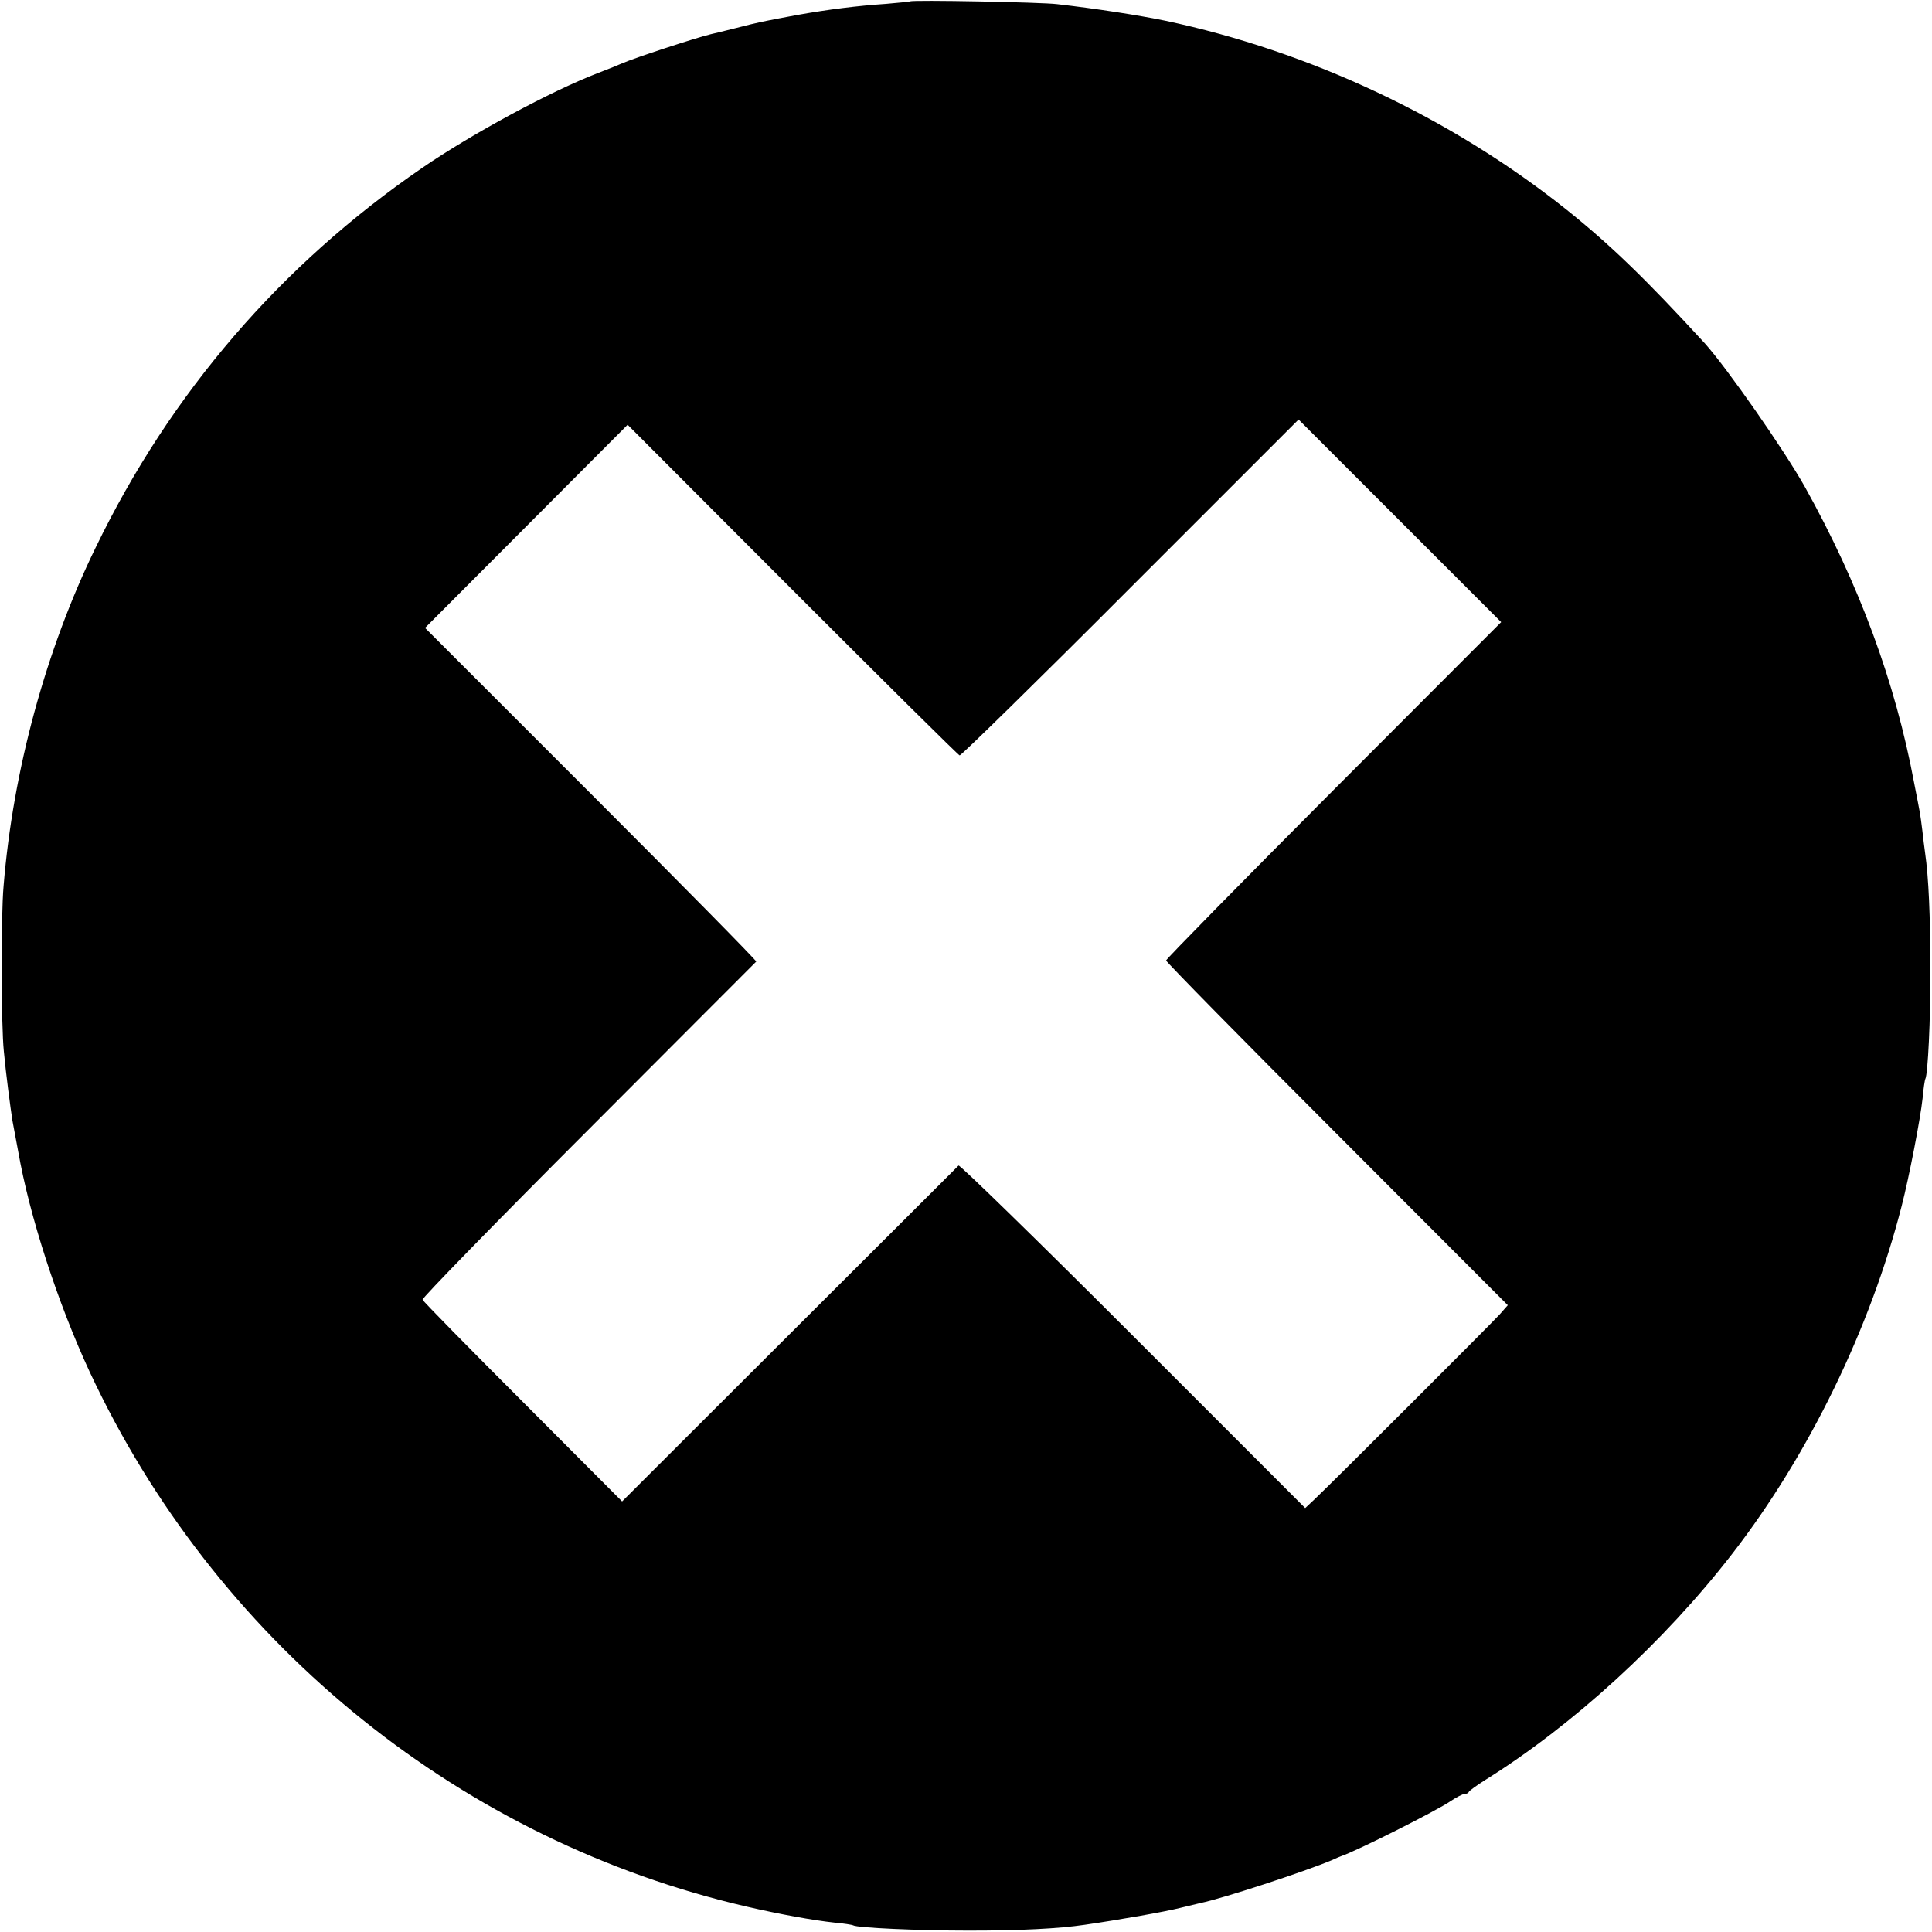
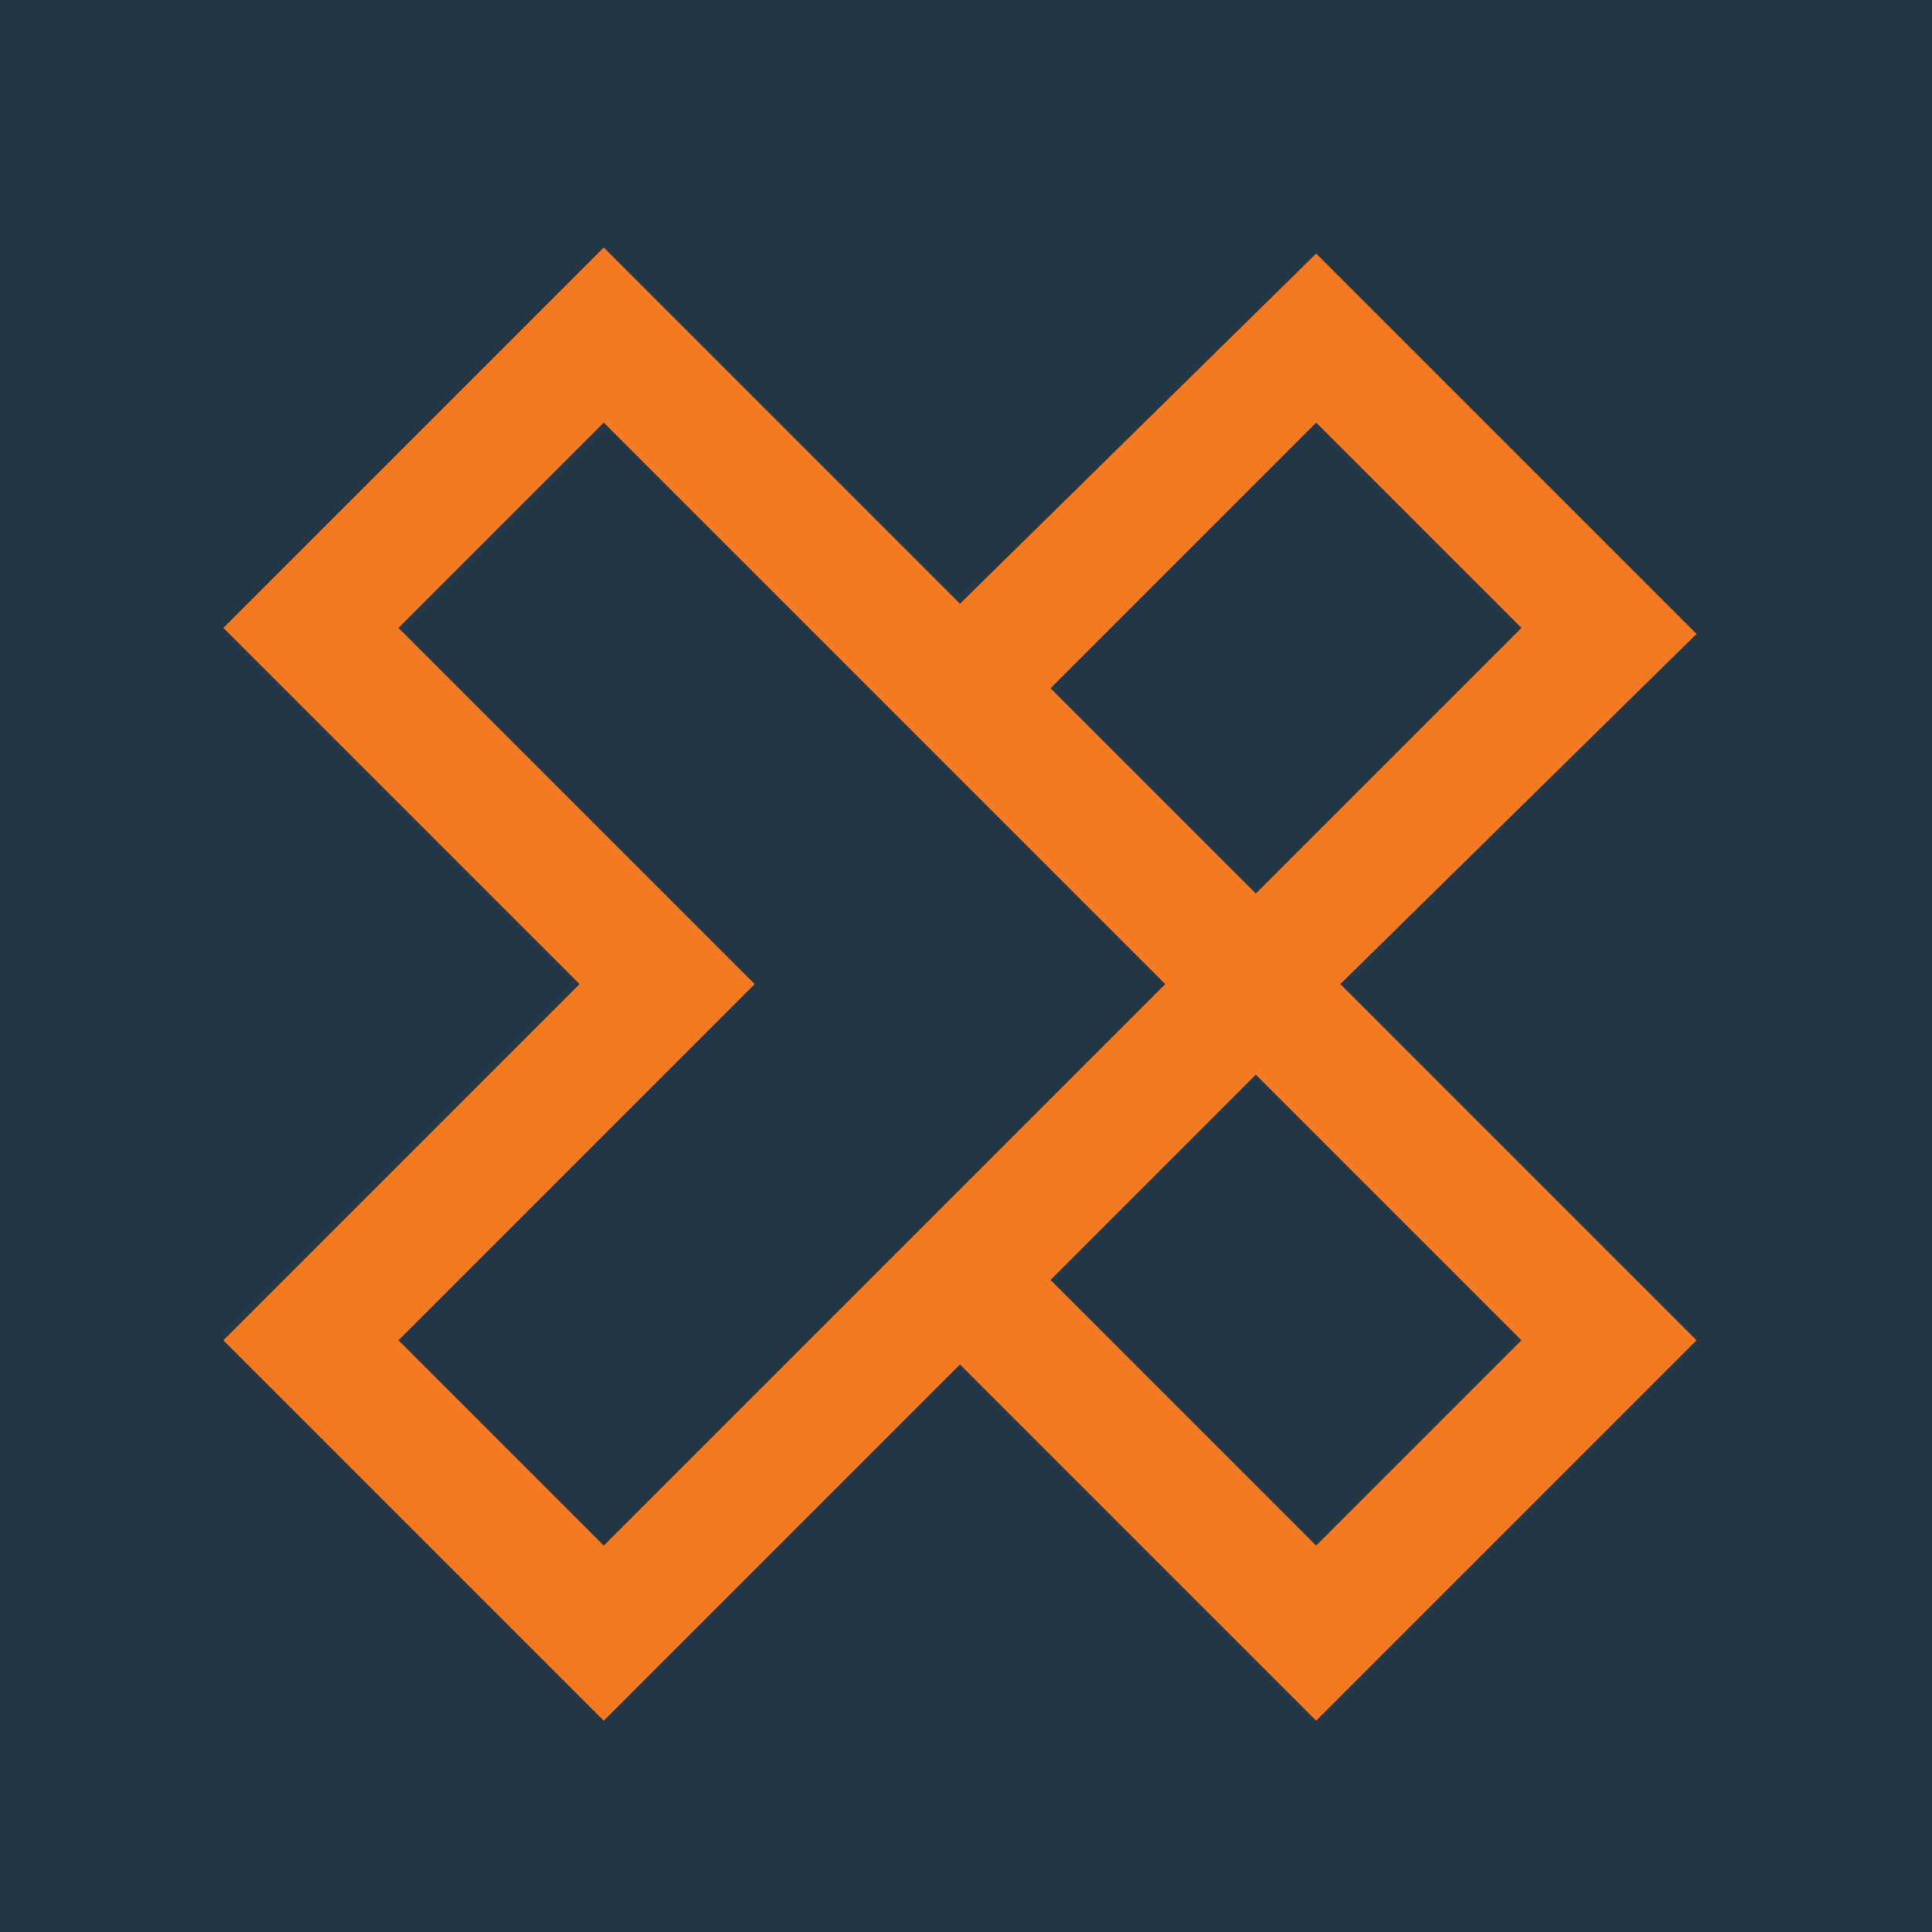
- <svg xmlns="http://www.w3.org/2000/svg" version="1.0" width="700pt" height="700pt" viewBox="0 0 700 700" preserveAspectRatio="xMidYMid meet">
-   <g transform="translate(0,700) scale(0.1,-0.1)" fill="#000000" stroke="none">
-     <path d="M3298 6995 c-2 -1 -41 -5 -88 -9 -104 -7 -208 -20 -320 -40 -130 -24 -139 -26 -225 -48 -44 -11 -84 -21 -90 -22 -54 -13 -274 -85 -320 -105 -11 -5 -50 -21 -87 -35 -172 -66 -457 -220 -638 -344 -513 -352 -912 -816 -1183 -1375 -181 -371 -300 -809 -334 -1227 -10 -112 -9 -505 1 -600 7 -77 24 -205 31 -250 6 -32 24 -129 29 -155 48 -244 156 -562 273 -802 463 -956 1333 -1654 2358 -1891 121 -28 243 -50 318 -58 34 -3 65 -8 68 -10 15 -9 235 -19 419 -19 186 0 325 7 420 21 131 19 294 48 345 61 33 8 67 16 75 18 79 16 378 114 475 155 17 8 32 14 35 15 54 18 347 165 397 200 21 14 43 25 49 25 7 0 14 3 16 8 2 4 28 23 58 42 318 198 649 501 896 820 278 359 501 818 614 1260 28 109 68 317 76 391 3 35 8 67 10 70 9 17 19 214 18 399 0 188 -6 331 -19 420 -3 19 -7 56 -10 81 -3 25 -7 54 -9 65 -2 10 -11 60 -21 109 -68 364 -199 718 -395 1070 -77 137 -283 432 -364 522 -214 233 -340 355 -501 484 -418 333 -929 573 -1453 684 -98 20 -244 43 -392 60 -55 7 -526 16 -532 10z m1534 -2857 c-334 -335 -607 -613 -607 -618 0 -5 279 -289 619 -629 l619 -620 -29 -33 c-27 -30 -601 -604 -674 -673 l-31 -29 -624 624 c-343 343 -628 621 -632 617 -4 -4 -280 -280 -613 -612 l-606 -605 -359 360 c-198 198 -362 365 -364 371 -2 6 268 283 600 615 332 333 606 607 609 610 2 3 -267 276 -598 607 l-602 602 367 368 367 368 597 -598 c329 -329 601 -599 606 -600 4 -2 283 271 618 607 l610 610 367 -367 367 -367 -607 -608z" />
+ <svg xmlns="http://www.w3.org/2000/svg" version="1.1" id="Layer_1" x="0px" y="0px" viewBox="0 0 32 32" style="enable-background:new 0 0 32 32;" xml:space="preserve">
+   <style type="text/css">
+ 	.st0{fill:#243746;}
+ 	.st1{fill:#F47920;}
+ </style>
+   <rect x="0" y="0" class="st0" width="32" height="32" />
+   <g>
+     <g>
+       <path class="st1" d="M28.1,10.5l-6.3-6.3L15.9,10L10,4.1l-6.3,6.3l5.9,5.9l-5.9,5.9l6.3,6.3l5.9-5.9l5.9,5.9l6.3-6.3l-5.9-5.9    L28.1,10.5z M25.2,22.2l-3.4,3.4l-4.4-4.4l3.4-3.4L25.2,22.2z M17.4,11.4L21.8,7l3.4,3.4l-4.4,4.4L17.4,11.4z M12.5,16.3l-5.9-5.9    L10,7l9.3,9.3L10,25.6l-3.4-3.4L12.5,16.3z" />
+     </g>
  </g>
</svg>
